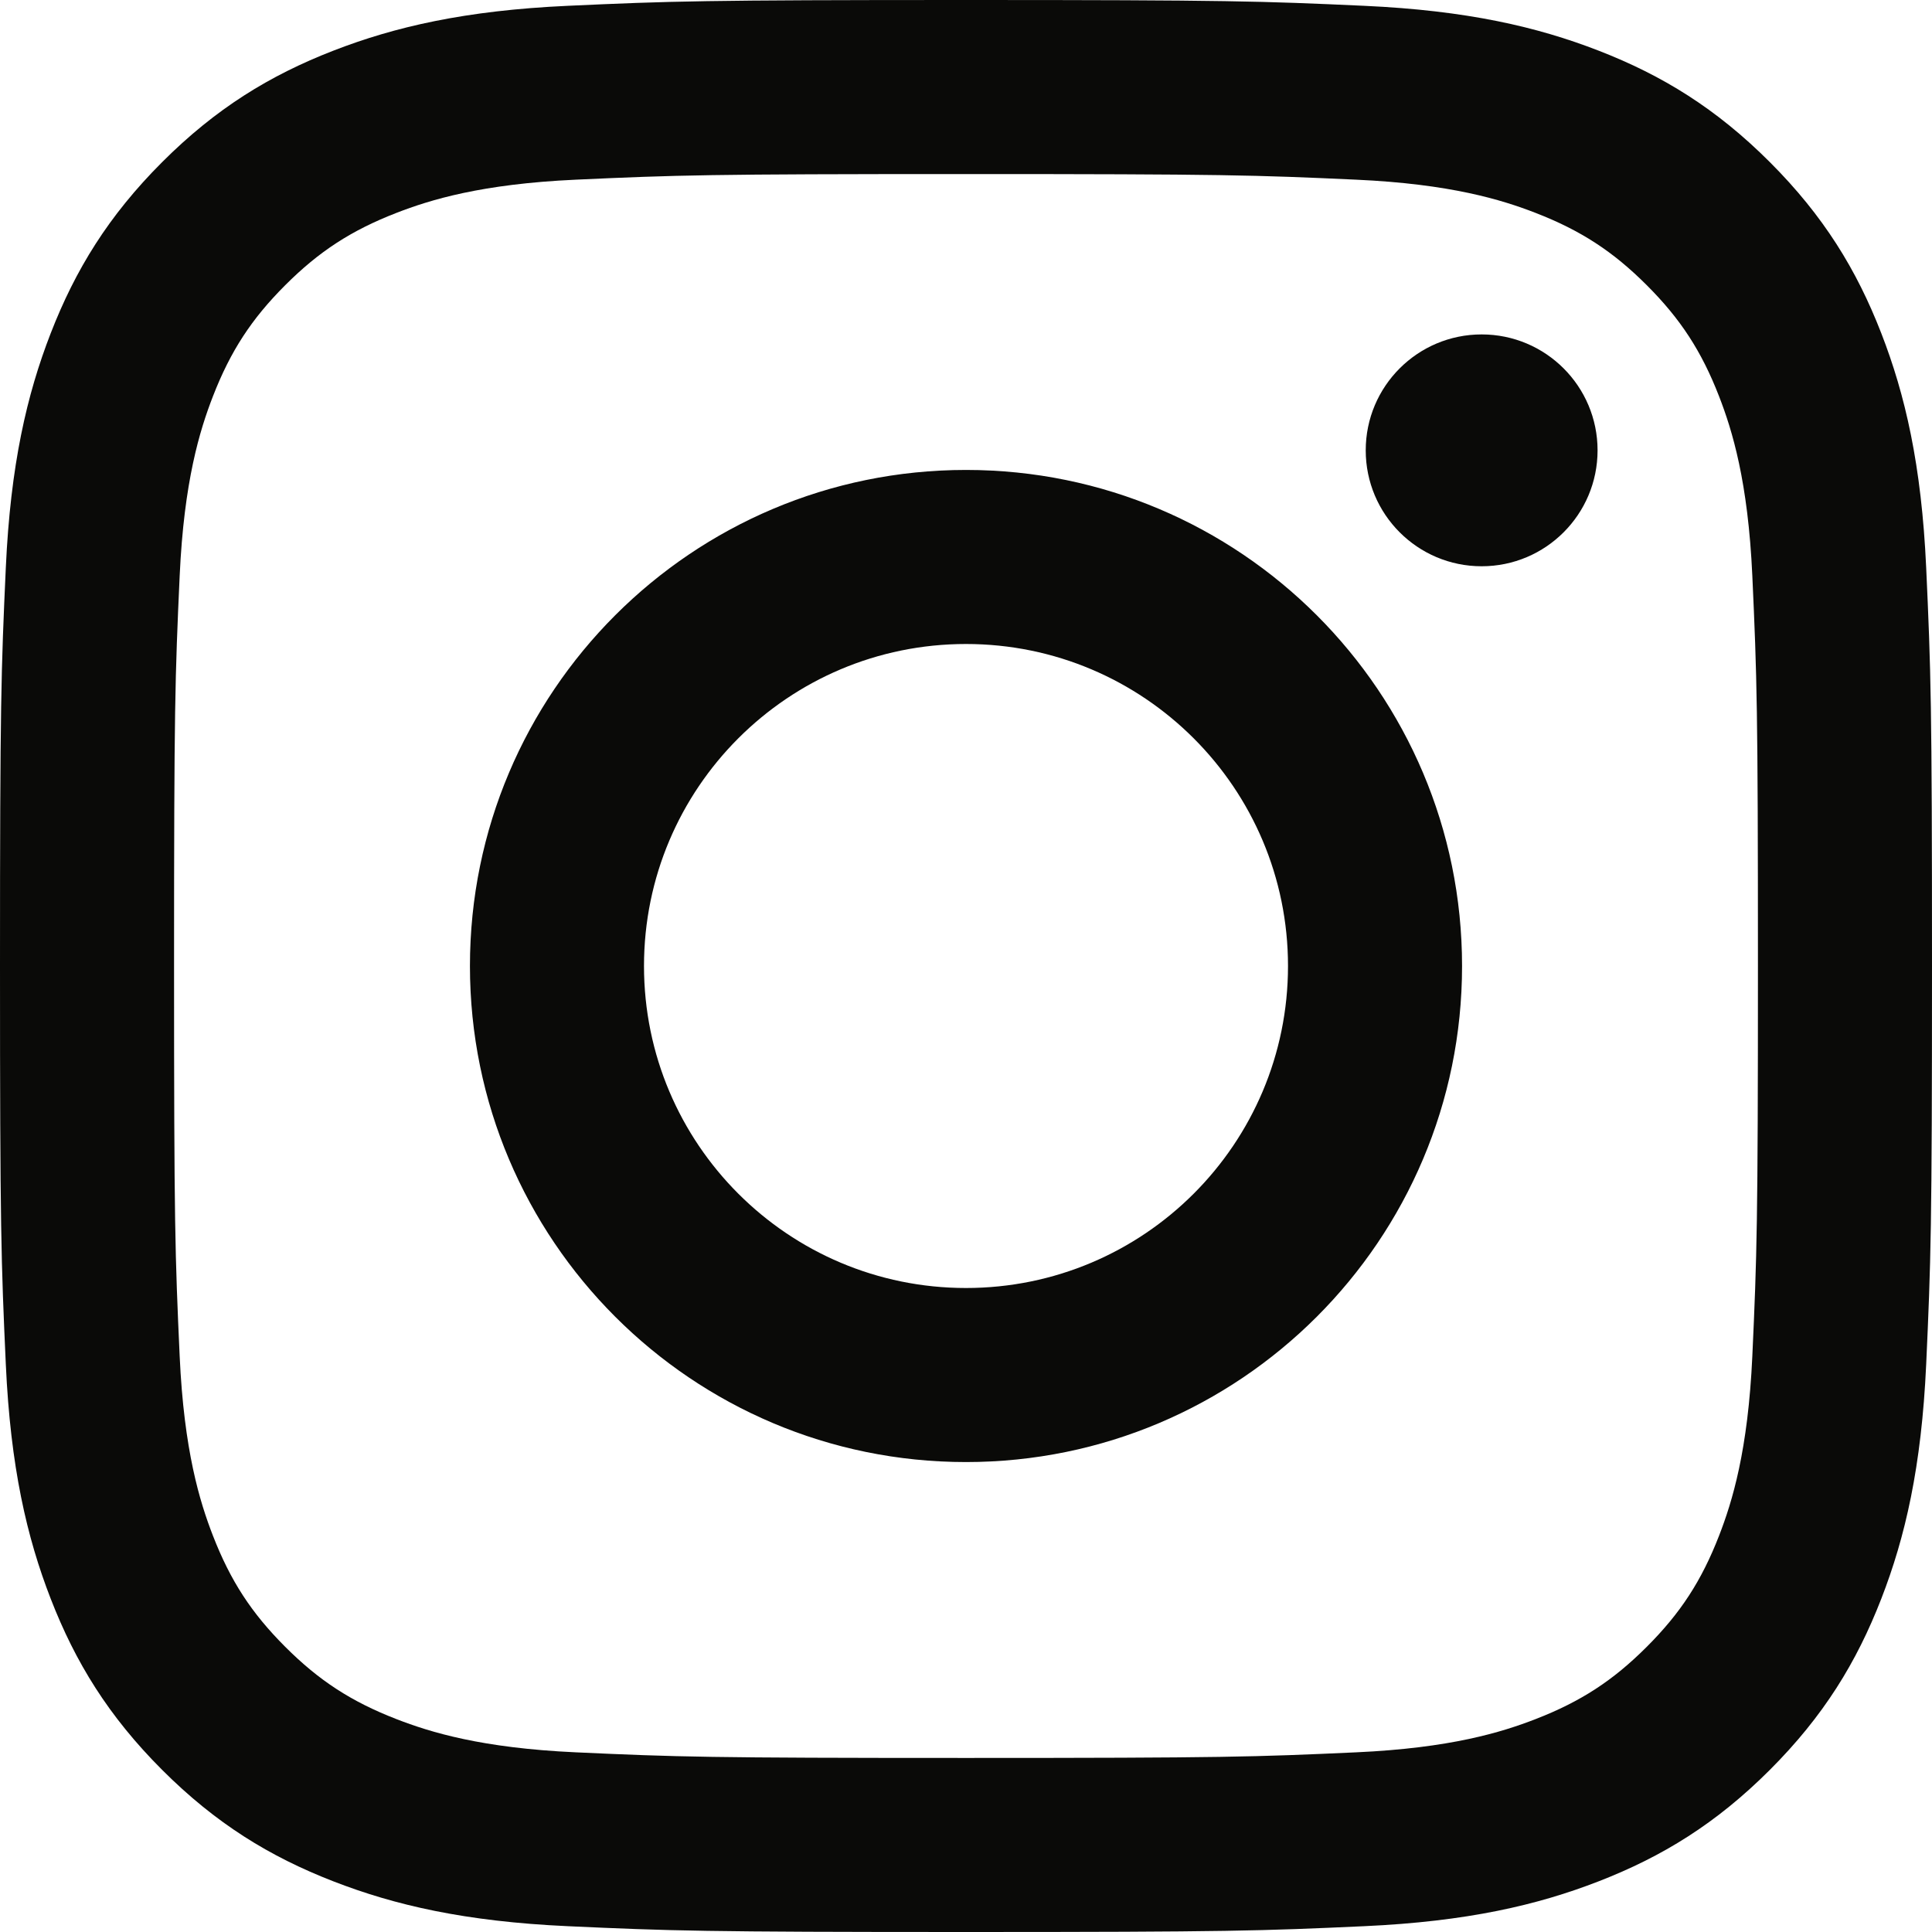
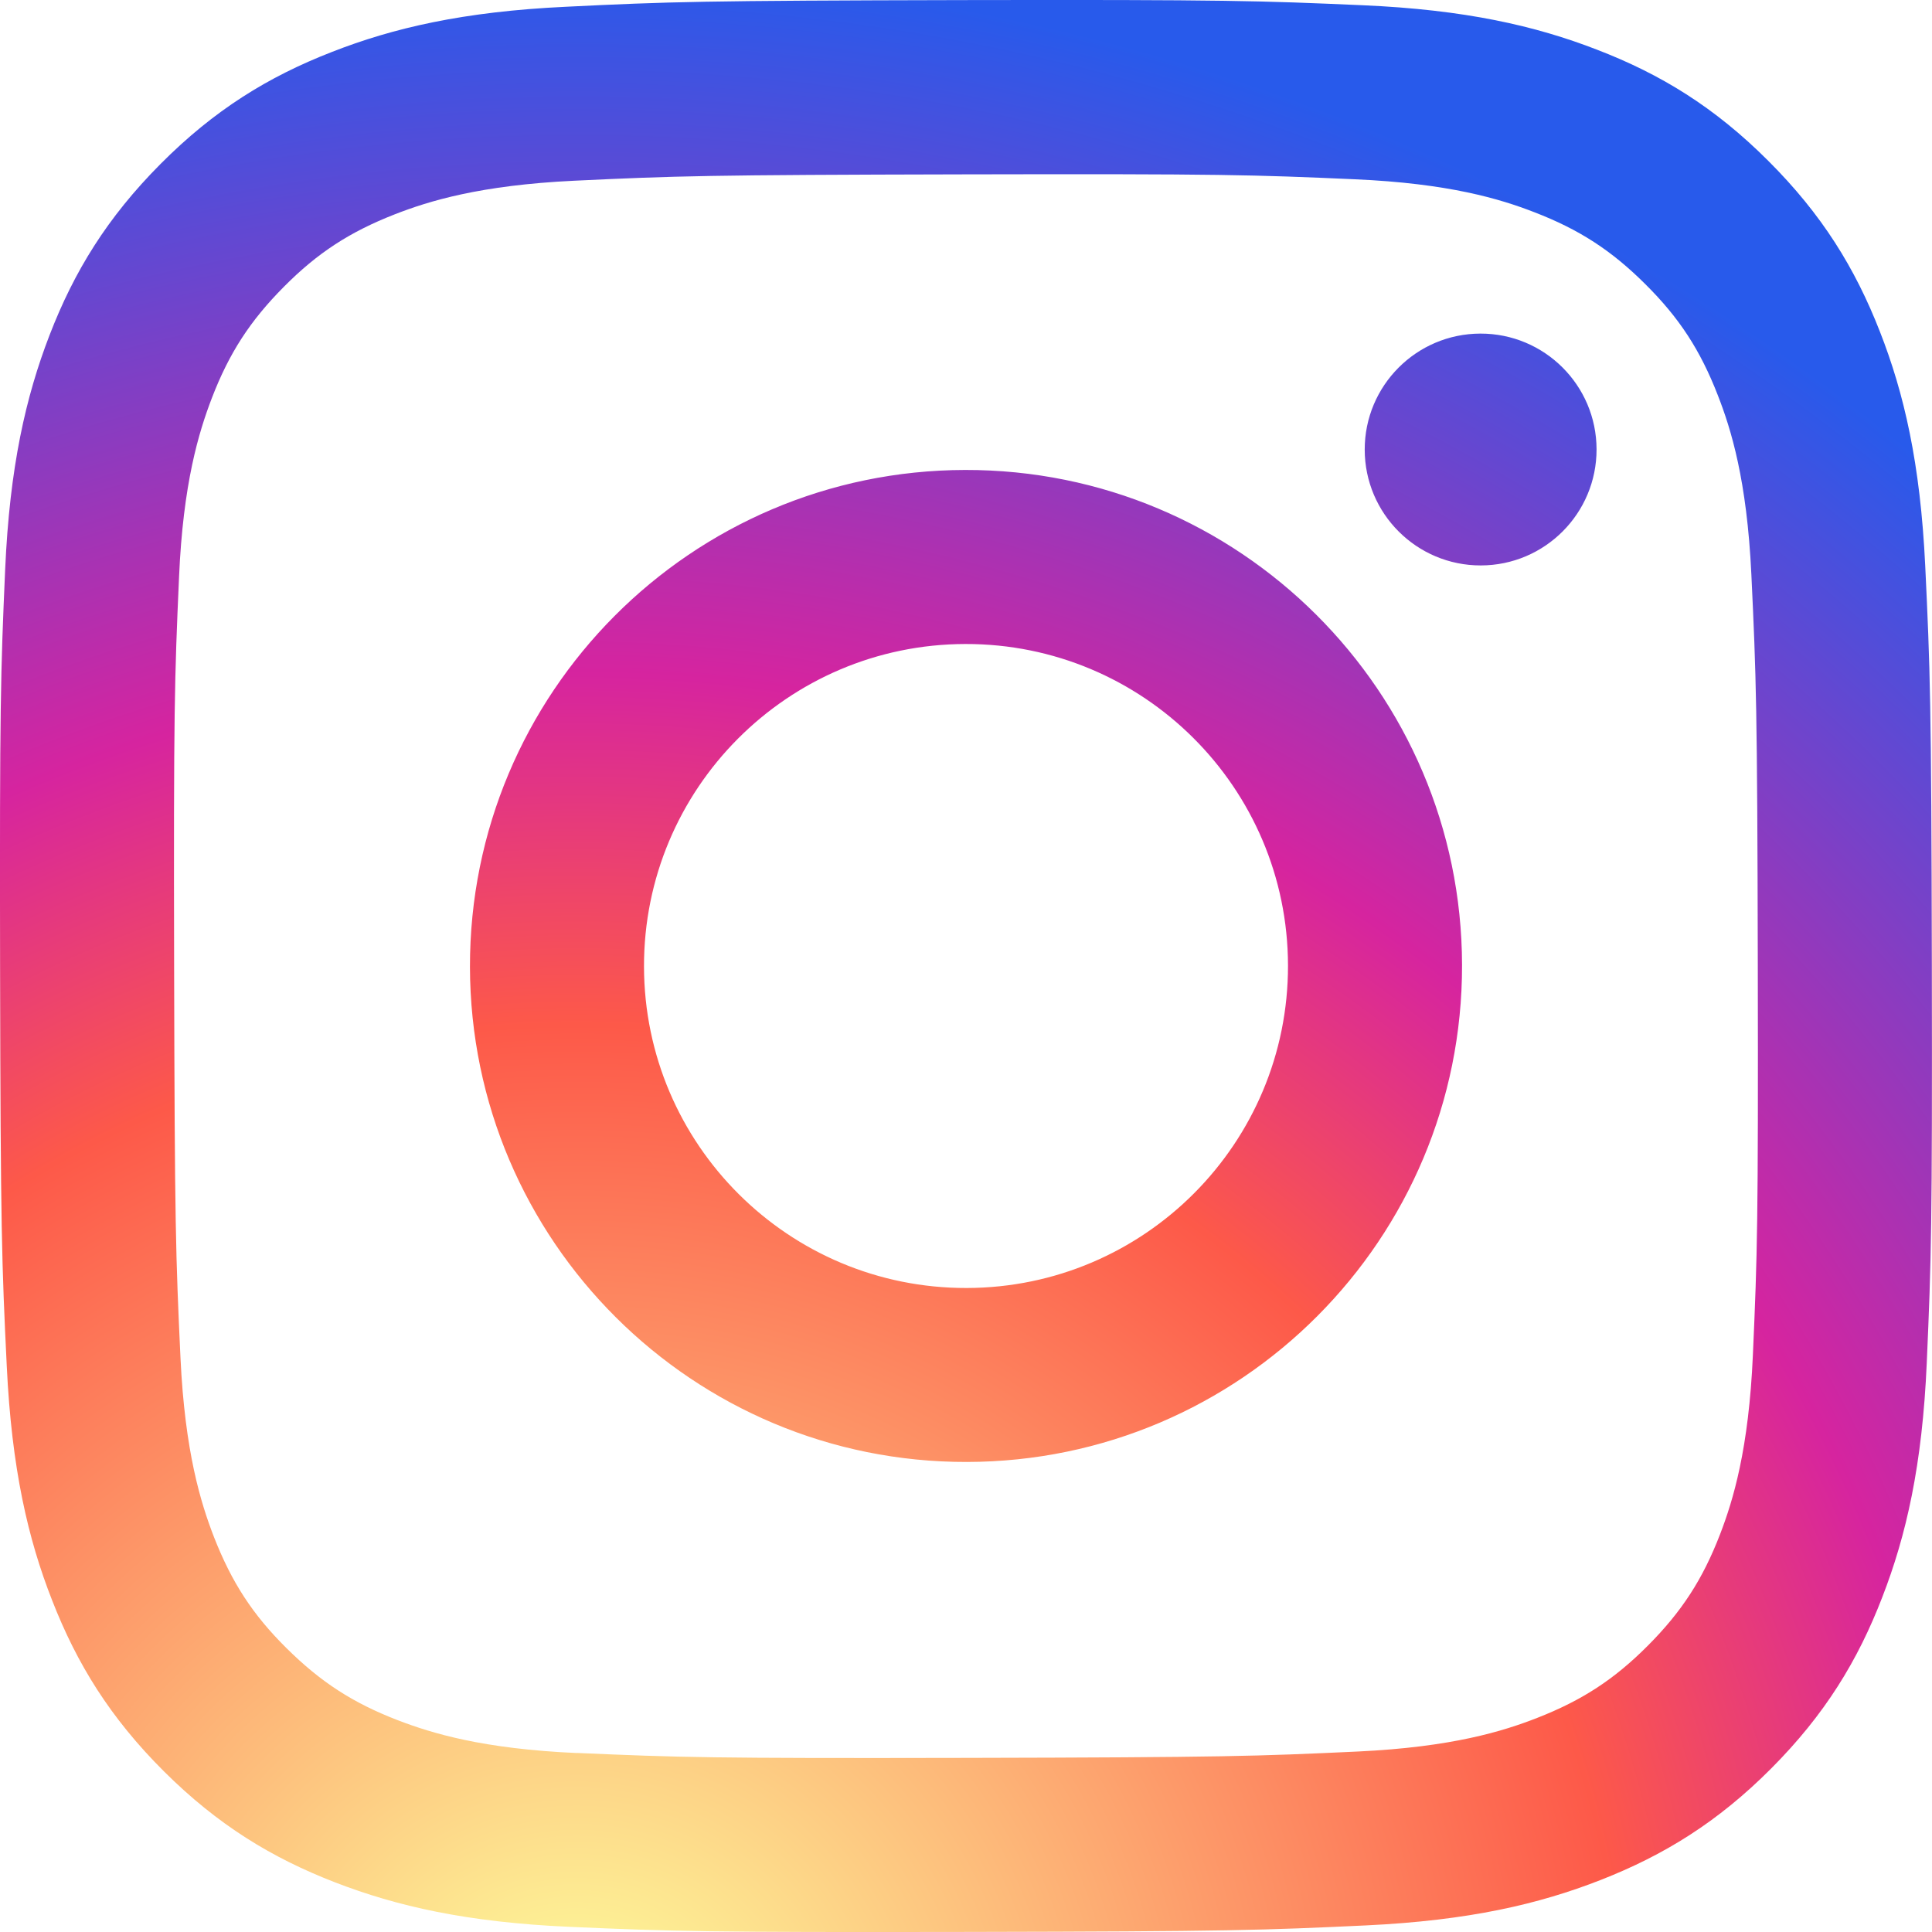
- <svg xmlns="http://www.w3.org/2000/svg" viewBox="0 0 256 256" width="256" height="256">
-   <path fill="#0a0a08" d="M128 23.064c34.177 0 38.225.13 51.722.745c12.48.57 19.258 2.655 23.769 4.408c5.974 2.322 10.238 5.096 14.717 9.575s7.253 8.743 9.575 14.717c1.753 4.511 3.838 11.289 4.408 23.768c.615 13.498.745 17.546.745 51.723s-.13 38.226-.745 51.723c-.57 12.48-2.655 19.257-4.408 23.768c-2.322 5.974-5.096 10.239-9.575 14.718s-8.743 7.253-14.717 9.574c-4.511 1.753-11.289 3.839-23.769 4.408c-13.495.616-17.543.746-51.722.746s-38.228-.13-51.723-.746c-12.48-.57-19.257-2.655-23.768-4.408c-5.974-2.321-10.239-5.095-14.718-9.574c-4.479-4.48-7.253-8.744-9.574-14.718c-1.753-4.51-3.839-11.288-4.408-23.768c-.616-13.497-.746-17.545-.746-51.723s.13-38.225.746-51.722c.57-12.48 2.655-19.258 4.408-23.769c2.321-5.974 5.095-10.238 9.574-14.717c4.48-4.48 8.744-7.253 14.718-9.575c4.51-1.753 11.288-3.838 23.768-4.408c13.497-.615 17.545-.745 51.723-.745M128 0C93.237 0 88.878.147 75.226.77c-13.625.622-22.93 2.786-31.071 5.95c-8.418 3.271-15.556 7.648-22.672 14.764S9.991 35.738 6.72 44.155C3.555 52.297 1.392 61.602.77 75.226C.147 88.878 0 93.237 0 128s.147 39.122.77 52.774c.622 13.625 2.785 22.93 5.95 31.071c3.27 8.417 7.647 15.556 14.763 22.672s14.254 11.492 22.672 14.763c8.142 3.165 17.446 5.328 31.07 5.95c13.653.623 18.012.77 52.775.77s39.122-.147 52.774-.77c13.624-.622 22.929-2.785 31.07-5.95c8.418-3.27 15.556-7.647 22.672-14.763s11.493-14.254 14.764-22.672c3.164-8.142 5.328-17.446 5.95-31.07c.623-13.653.77-18.012.77-52.775s-.147-39.122-.77-52.774c-.622-13.624-2.786-22.929-5.95-31.07c-3.271-8.418-7.648-15.556-14.764-22.672S220.262 9.99 211.845 6.72c-8.142-3.164-17.447-5.328-31.071-5.95C167.122.147 162.763 0 128 0m0 62.27c-36.302 0-65.73 29.43-65.73 65.73s29.428 65.73 65.73 65.73c36.301 0 65.73-29.428 65.73-65.73c0-36.301-29.429-65.73-65.73-65.73m0 108.397c-23.564 0-42.667-19.103-42.667-42.667S104.436 85.333 128 85.333s42.667 19.103 42.667 42.667s-19.103 42.667-42.667 42.667m83.686-110.994c0 8.484-6.876 15.36-15.36 15.36s-15.36-6.876-15.36-15.36s6.877-15.36 15.36-15.36s15.36 6.877 15.36 15.36" />
+ <svg xmlns="http://www.w3.org/2000/svg" viewBox="0 0 24 24" width="24" height="24">
+   <defs>
+     <radialGradient id="g" cx="0.3" cy="1.07" r="1.2">
+       <stop offset="0" stop-color="#fdf497" />
+       <stop offset="0.05" stop-color="#fdf497" />
+       <stop offset="0.45" stop-color="#fd5949" />
+       <stop offset="0.6" stop-color="#d6249f" />
+       <stop offset="0.9" stop-color="#285aeb" />
+     </radialGradient>
+   </defs>
+   <path fill="url(#g)" d="M7.03.084c-1.277.06-2.149.264-2.911.563-.789.307-1.458.72-2.123 1.388-.665.668-1.075 1.337-1.38 2.127-.295.764-.496 1.637-.552 2.914-.056 1.278-.069 1.688-.063 4.947.006 3.259.021 3.667.083 4.947.061 1.276.264 2.148.564 2.911.308.789.72 1.457 1.388 2.123.668.665 1.337 1.074 2.128 1.38.763.295 1.636.496 2.913.552 1.277.056 1.688.069 4.946.063 3.258-.006 3.668-.021 4.948-.081 1.28-.061 2.147-.265 2.91-.563.789-.309 1.458-.72 2.123-1.388.665-.668 1.075-1.338 1.379-2.128.296-.763.497-1.636.552-2.912.056-1.281.069-1.69.063-4.948-.006-3.258-.021-3.667-.082-4.947-.061-1.28-.264-2.149-.563-2.912-.308-.789-.72-1.457-1.388-2.123C21.298 1.33 20.628.921 19.838.617 19.074.321 18.202.12 16.924.065 15.647.009 15.236-.005 11.977.001 8.718.008 8.31.021 7.03.084m.14 21.693c-1.17-.051-1.805-.245-2.229-.408-.561-.216-.96-.477-1.382-.895-.422-.418-.681-.819-.9-1.378-.164-.423-.362-1.058-.417-2.228-.059-1.264-.072-1.644-.079-4.848-.007-3.204.005-3.583.061-4.848.05-1.169.246-1.805.408-2.228.216-.561.476-.96.895-1.382.419-.422.818-.681 1.378-.9.423-.165 1.058-.361 2.227-.417 1.266-.06 1.645-.072 4.848-.079 3.203-.007 3.583.005 4.849.061 1.169.051 1.805.244 2.228.408.561.216.96.475 1.382.895.422.419.682.818.9 1.379.165.422.362 1.056.417 2.226.06 1.266.074 1.645.08 4.848.006 3.203-.005 3.583-.061 4.848-.051 1.17-.245 1.806-.408 2.229-.216.56-.476.96-.895 1.381-.419.421-.818.681-1.378.9-.422.165-1.058.362-2.226.417-1.266.059-1.645.072-4.849.079-3.204.007-3.583-.006-4.848-.061M16.953 5.586A1.44 1.44 0 1 0 18.39 4.144a1.44 1.44 0 0 0-1.437 1.442M5.838 12.012c.007 3.403 2.771 6.156 6.173 6.149 3.403-.006 6.157-2.77 6.151-6.173-.006-3.403-2.771-6.157-6.174-6.15-3.403.007-6.156 2.771-6.15 6.174M8 12.008a4 4 0 1 1 4.008 3.992A4 4 0 0 1 8 12.008" />
</svg>
